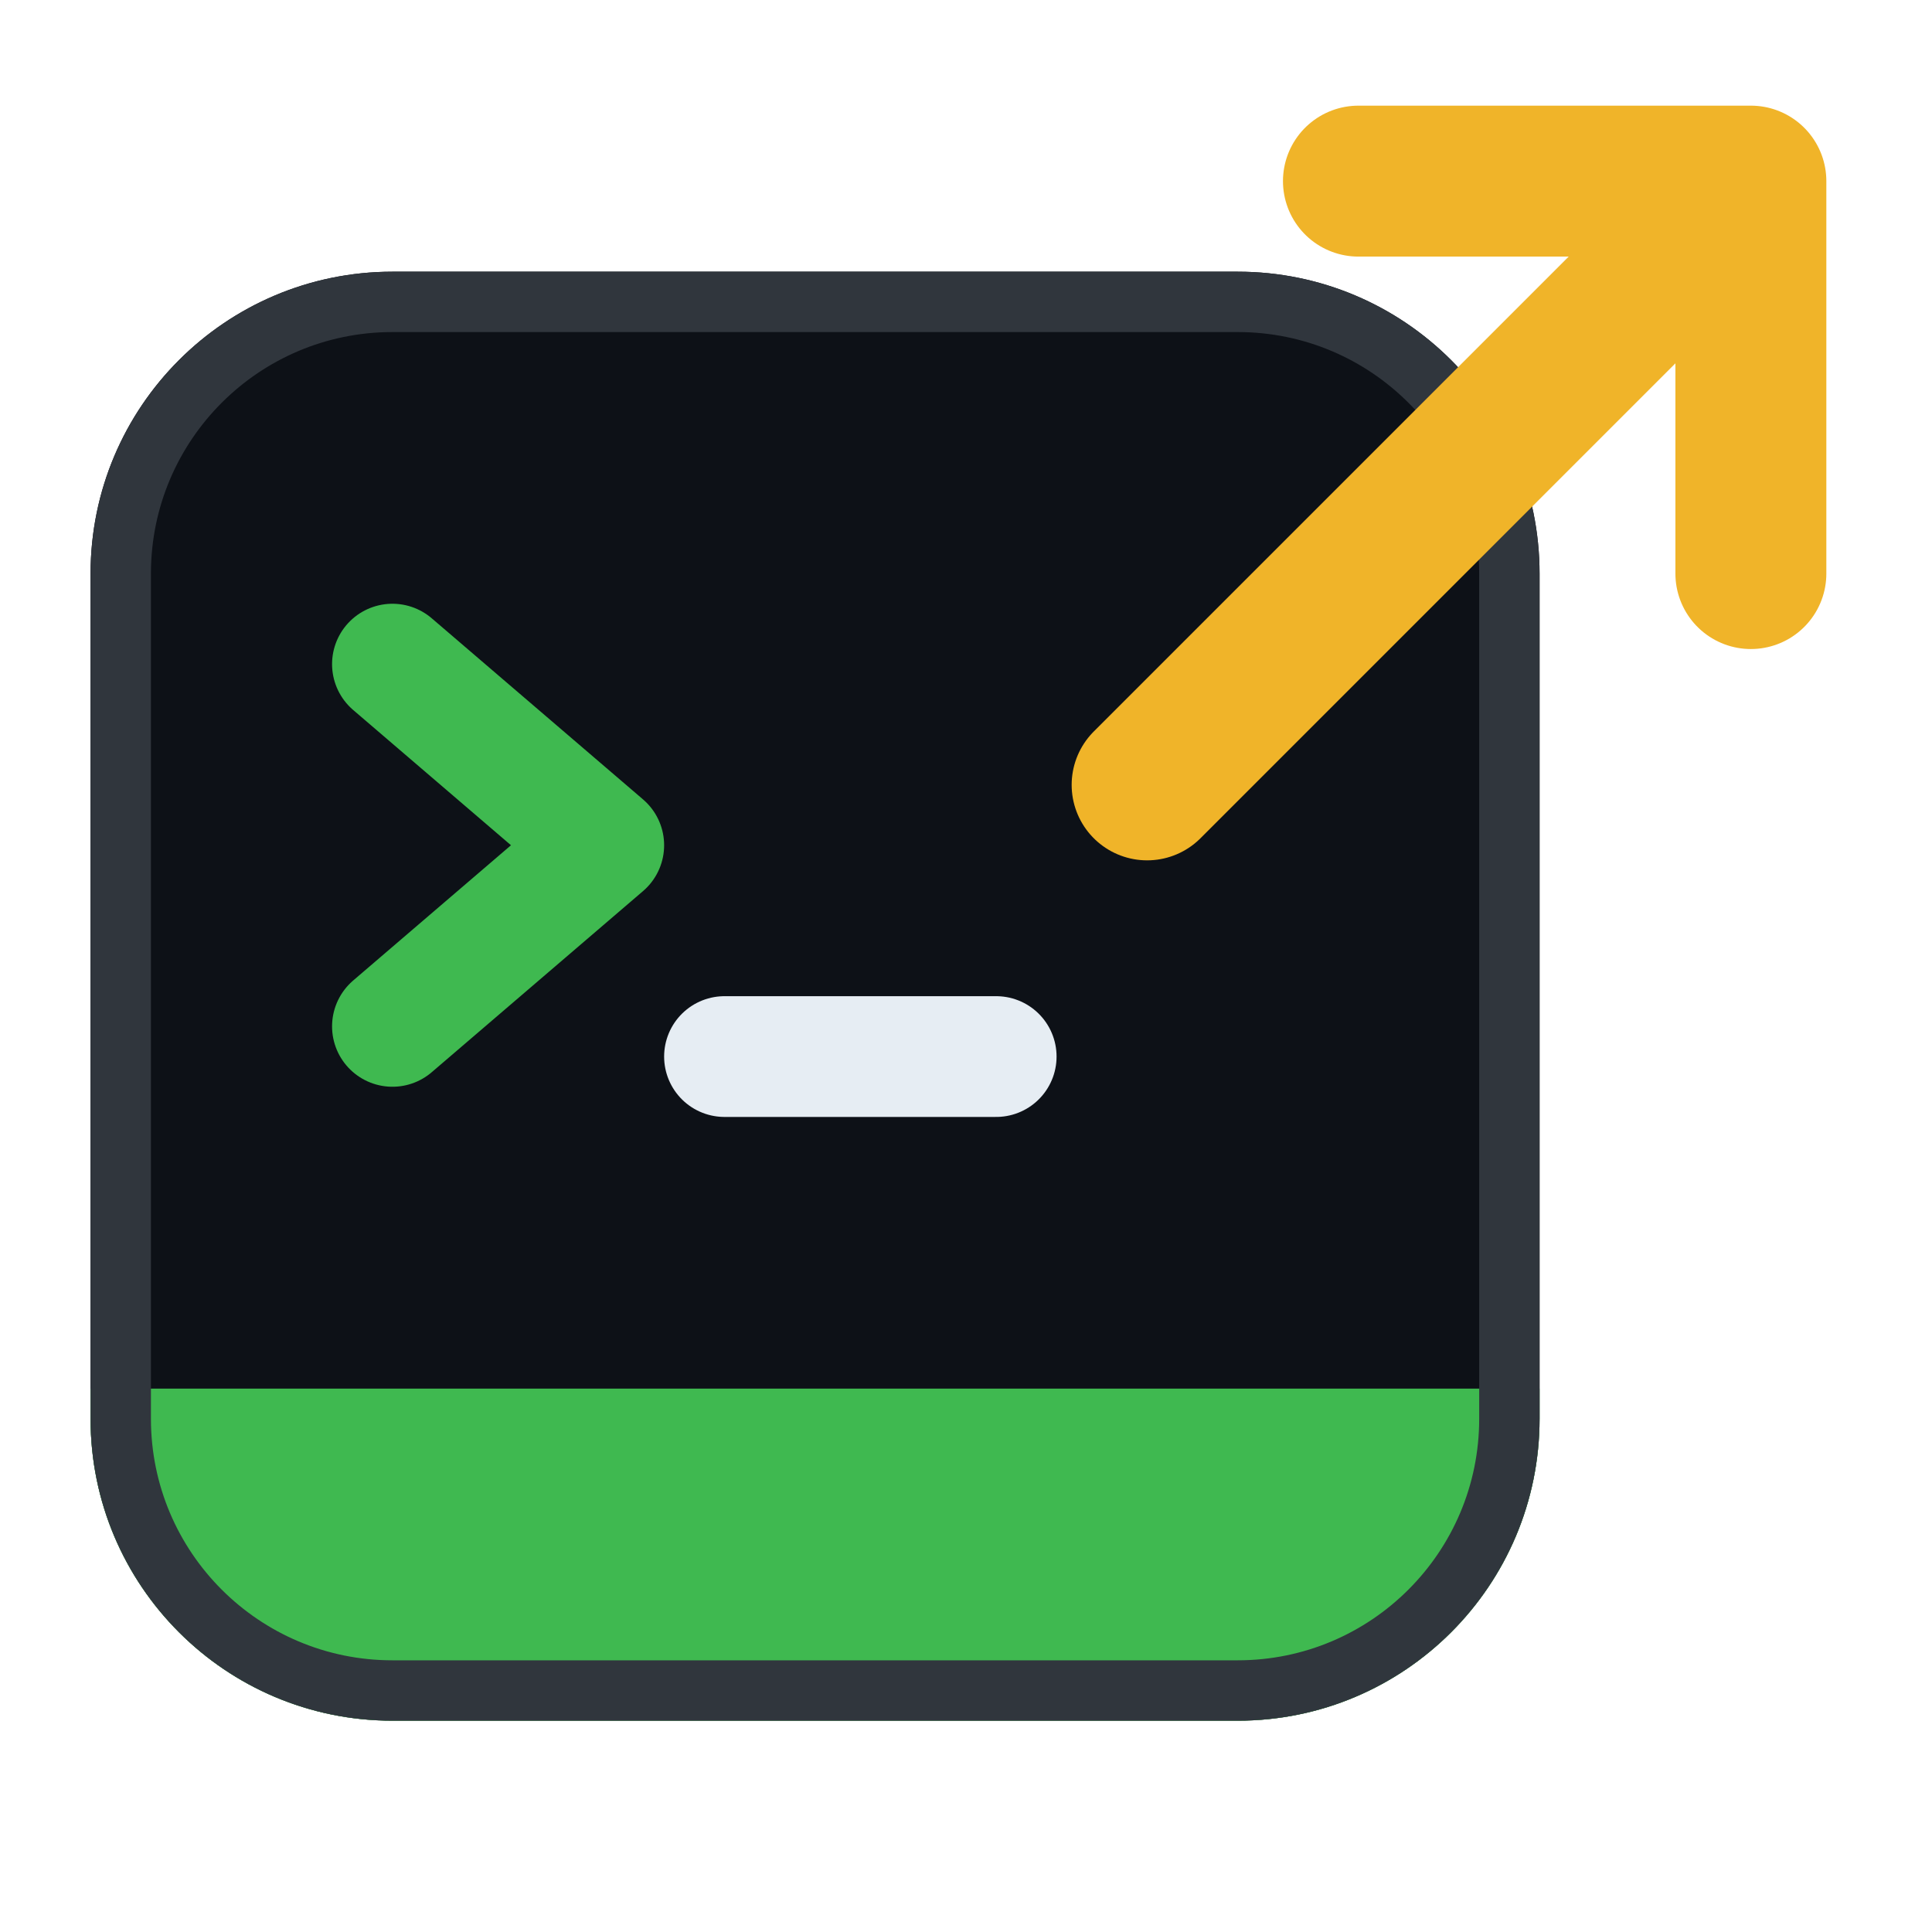
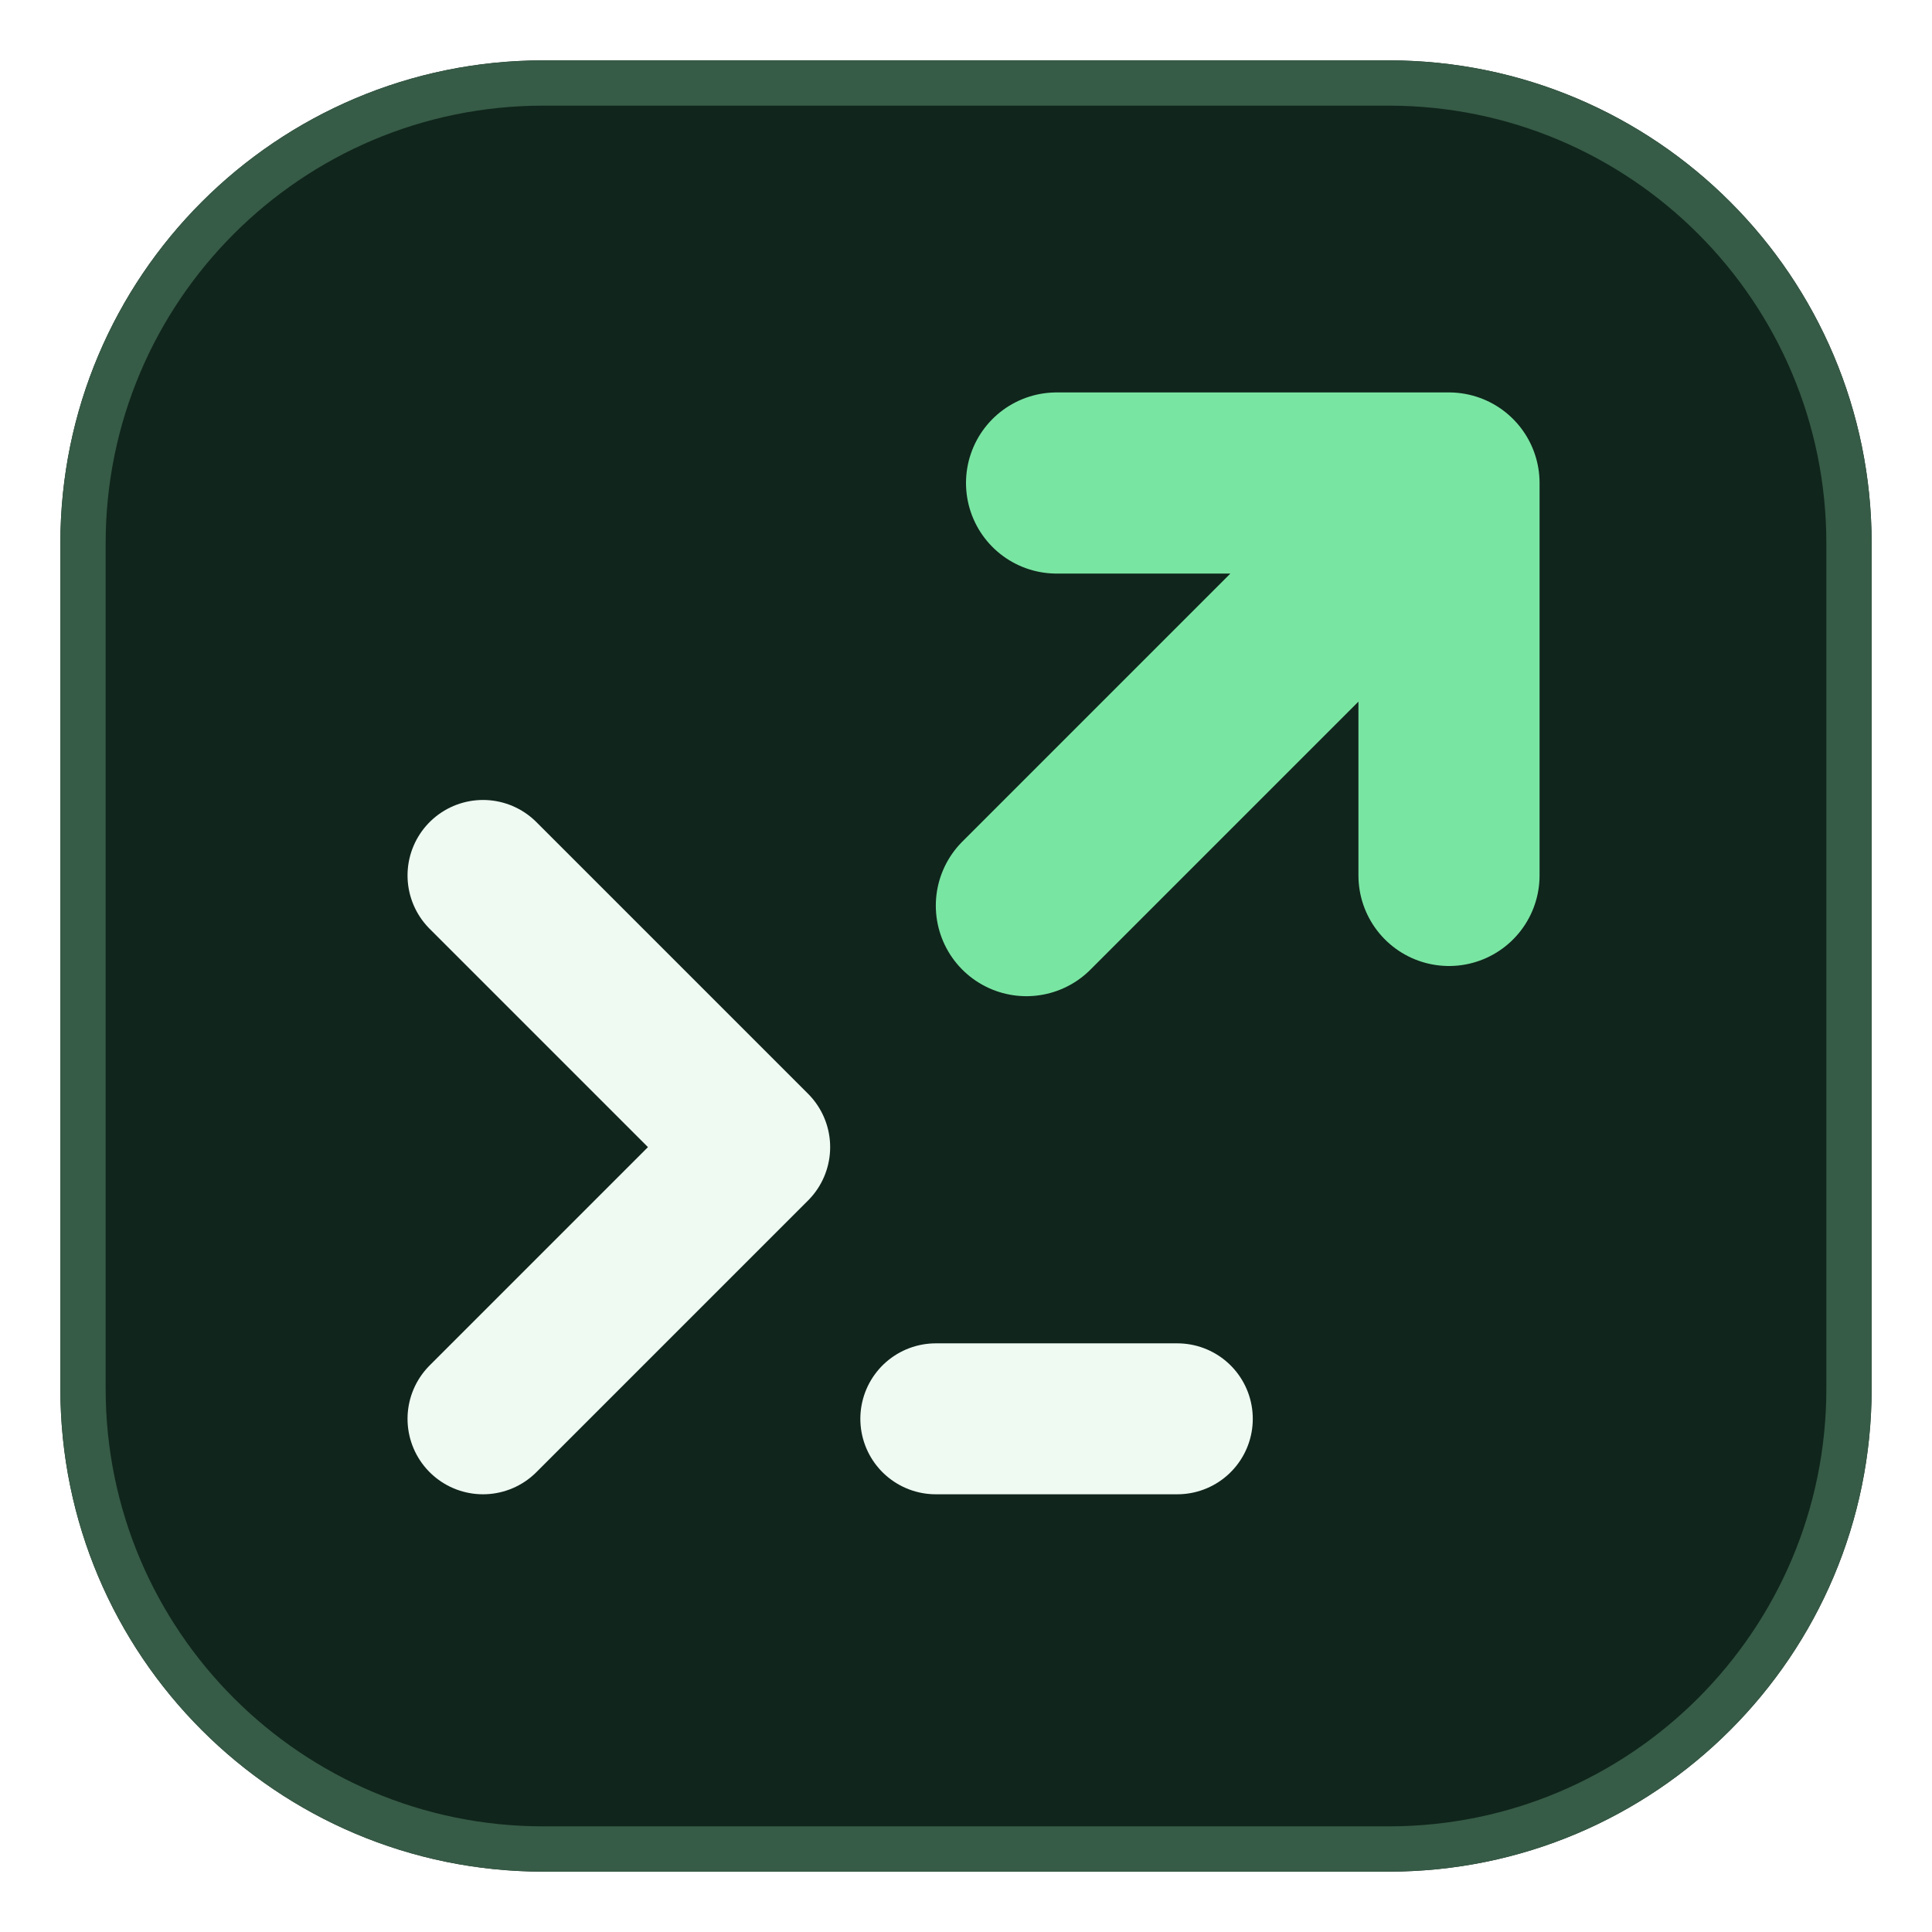
<svg xmlns="http://www.w3.org/2000/svg" viewBox="0 0 64 64" role="img" aria-label="tmux-opener">
-   <clipPath id="frame">
-     <rect x="3" y="9" width="48" height="48" rx="10" />
-   </clipPath>
-   <g clip-path="url(#frame)">
-     <rect x="3" y="9" width="48" height="48" fill="#0d1117" />
-     <rect x="3" y="46" width="48" height="11" fill="#3fb950" />
-   </g>
-   <rect x="4" y="10" width="46" height="46" rx="9" fill="none" stroke="#30363d" stroke-width="2" />
-   <path d="M13 22l7 6-7 6" fill="none" stroke="#3fb950" stroke-width="4" stroke-linecap="round" stroke-linejoin="round" />
-   <path d="M24 35h9" stroke="#e6edf3" stroke-width="4" stroke-linecap="round" />
-   <path d="M38 26L58 6M45 6h13v13" fill="none" stroke="#f0b429" stroke-width="5" stroke-linecap="round" stroke-linejoin="round" />
+   <rect x="2" y="2" width="60" height="60" rx="16" fill="#10251c" />
+   <rect x="2.75" y="2.75" width="58.5" height="58.5" rx="15.25" fill="none" stroke="#365b46" stroke-width="1.5" />
+   <path d="m16 29 9 9-9 9m15 0h8" fill="none" stroke="#effaf3" stroke-width="5" stroke-linecap="round" stroke-linejoin="round" />
+   <path d="m34 30 14-14m-13 0h13v13" fill="none" stroke="#79e5a2" stroke-width="6" stroke-linecap="round" stroke-linejoin="round" />
</svg>
